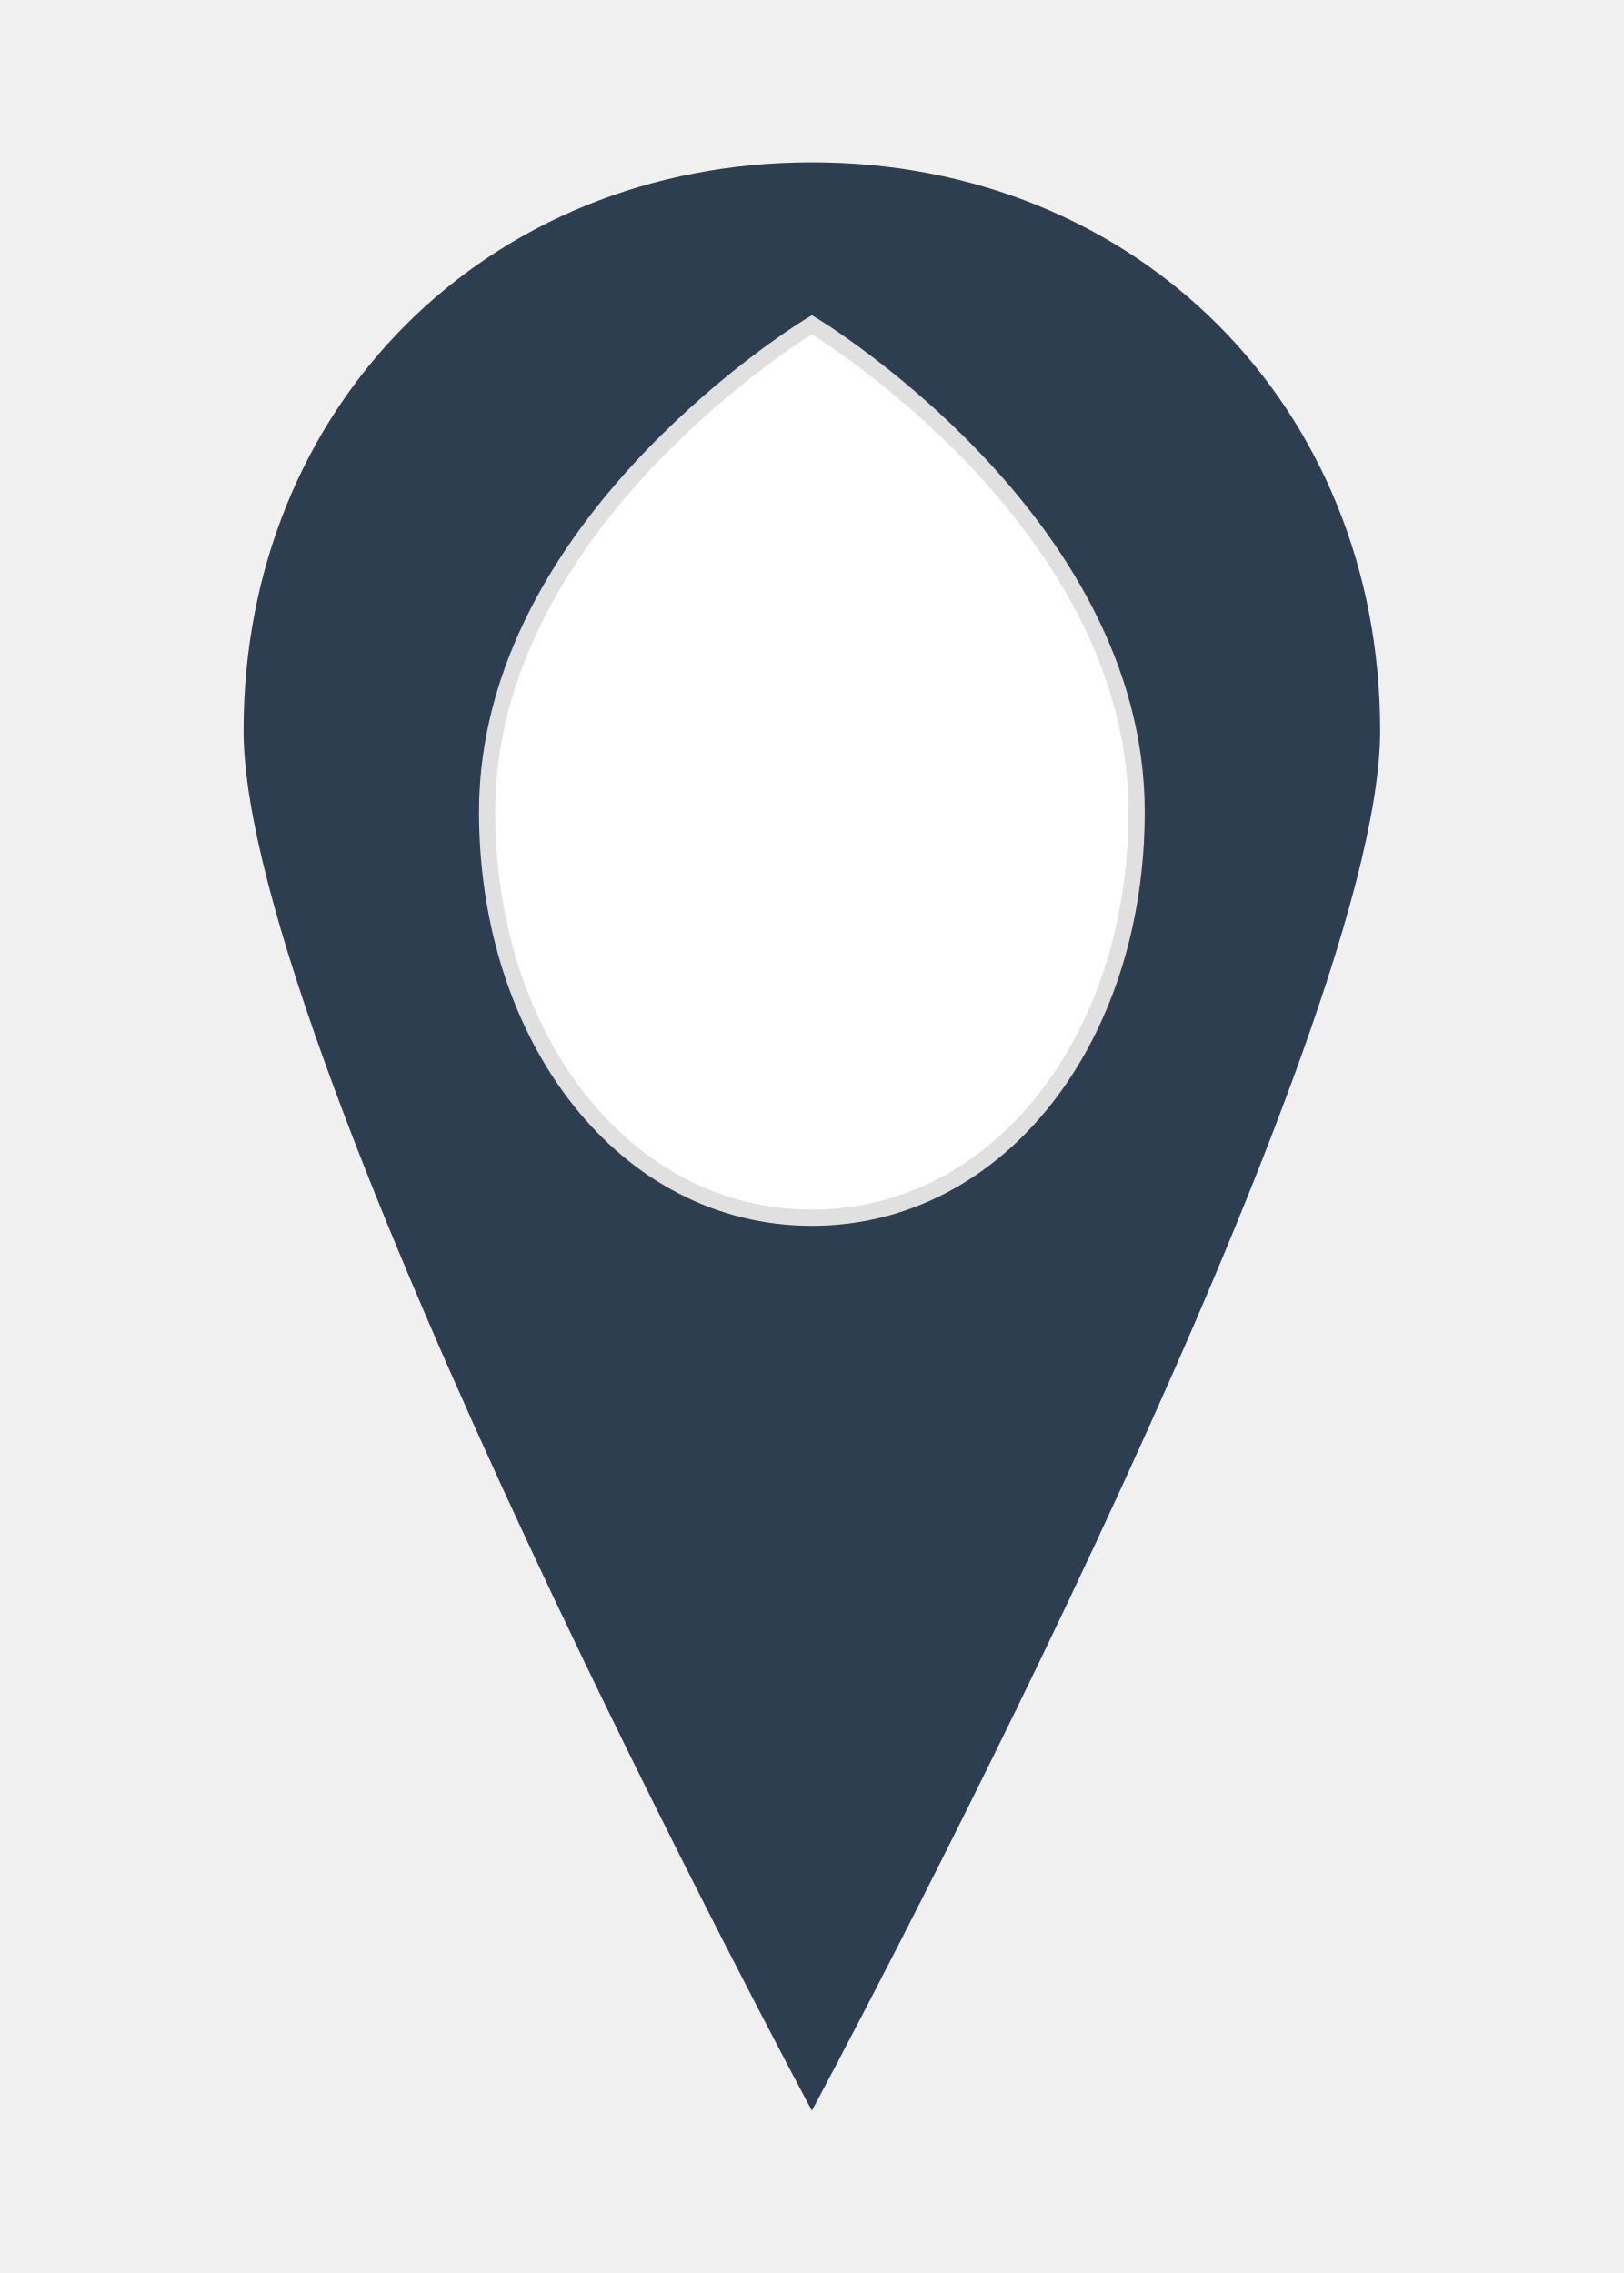
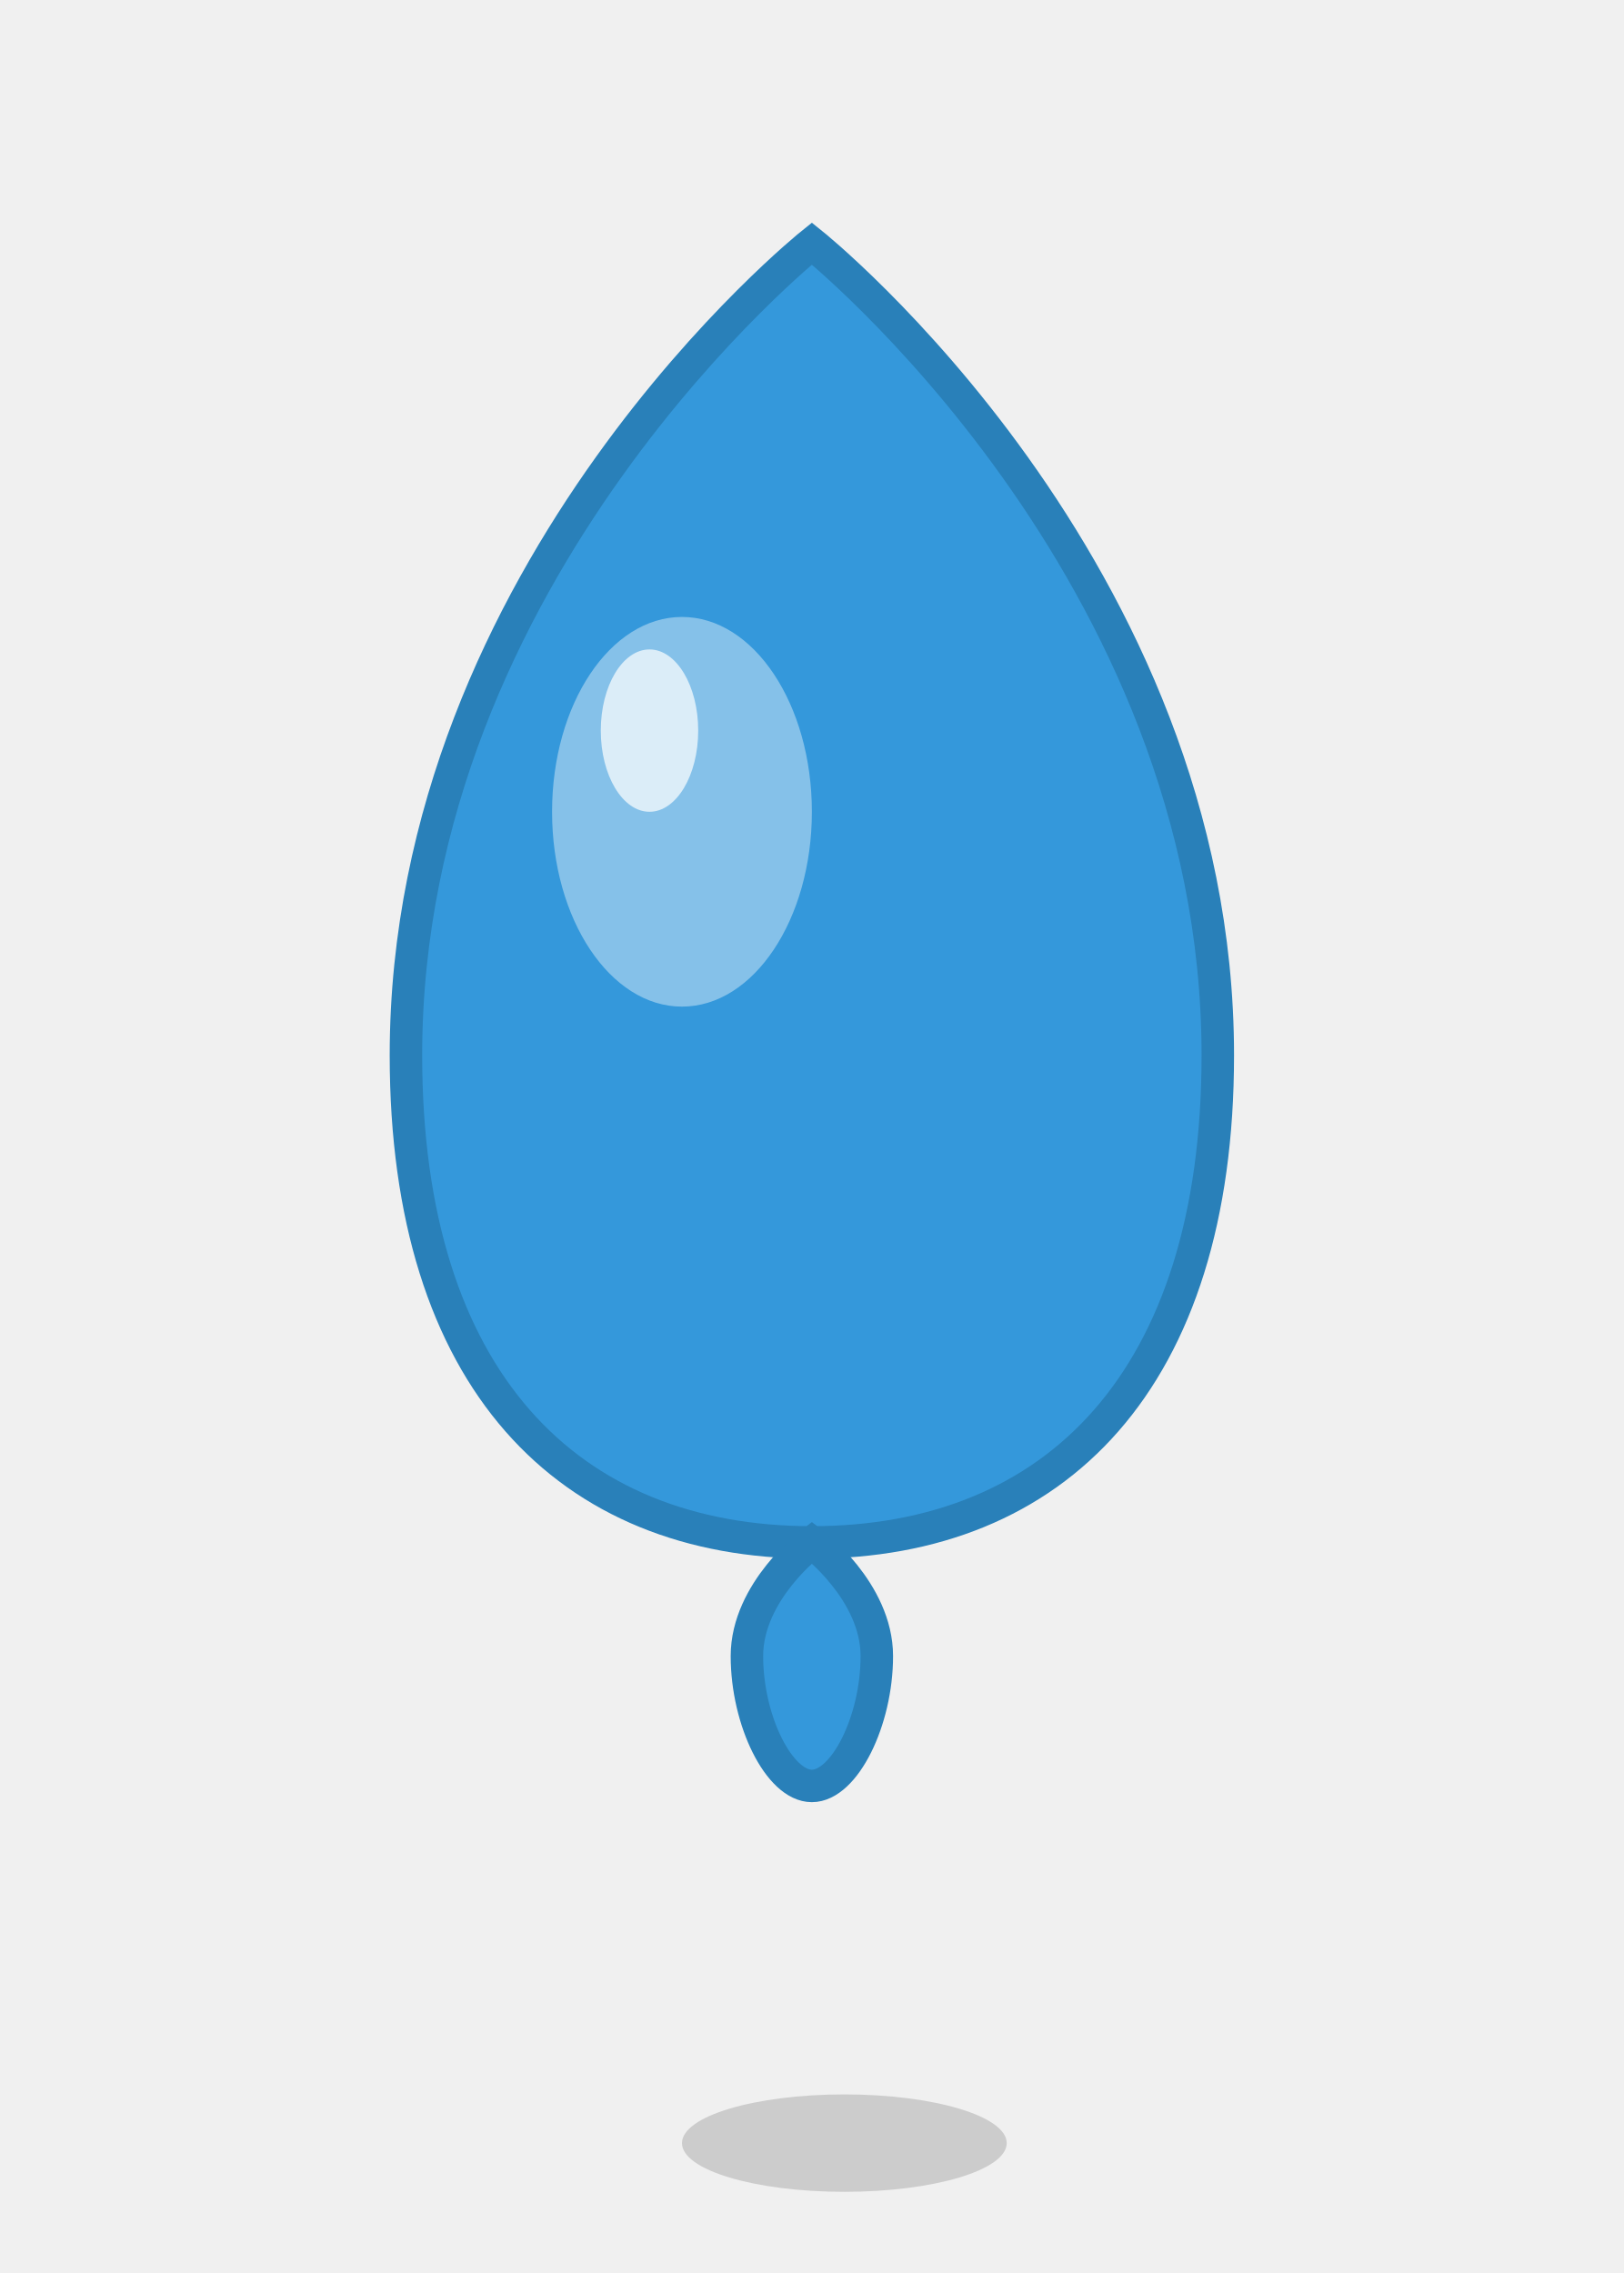
<svg xmlns="http://www.w3.org/2000/svg" viewBox="0 0 100 140" width="100" height="140">
-   <path fill="#2c3e50" d="M50 10 C30 10 15 25 15 45 C15 65 50 130 50 130 C50 130 85 65 85 45 C85 25 70 10 50 10 Z" />
-   <path fill="white" stroke="#e0e0e0" stroke-width="1" d="M50 20 C50 20 30 32 30 50 C30 64 38.5 75 50 75 C61.5 75 70 64 70 50 C70 32 50 20 50 20 Z" />
-   <ellipse fill="rgba(255,255,255,0.6)" cx="44" cy="45" rx="5" ry="8" />
-   <ellipse fill="rgba(255,255,255,0.8)" cx="42" cy="42" rx="2" ry="3" />
+   <ellipse fill="rgba(0,0,0,0.15)" cx="52" cy="132" rx="10" ry="3" />
+   <path fill="#3498db" stroke="#2980b9" stroke-width="2" d="M50 15 C50 15 25 35 25 65 C25 85 35 95 50 95 C65 95 75 85 75 65 C75 35 50 15 50 15 Z" />
+   <path fill="#3498db" stroke="#2980b9" stroke-width="2" d="M50 95 C50 95 46 98 46 102 C46 106 48 110 50 110 C52 110 54 106 54 102 C54 98 50 95 50 95 Z" />
+   <ellipse fill="rgba(255,255,255,0.4)" cx="42" cy="50" rx="8" ry="12" />
+   <ellipse fill="rgba(255,255,255,0.7)" cx="40" cy="45" rx="3" ry="5" />
</svg>
